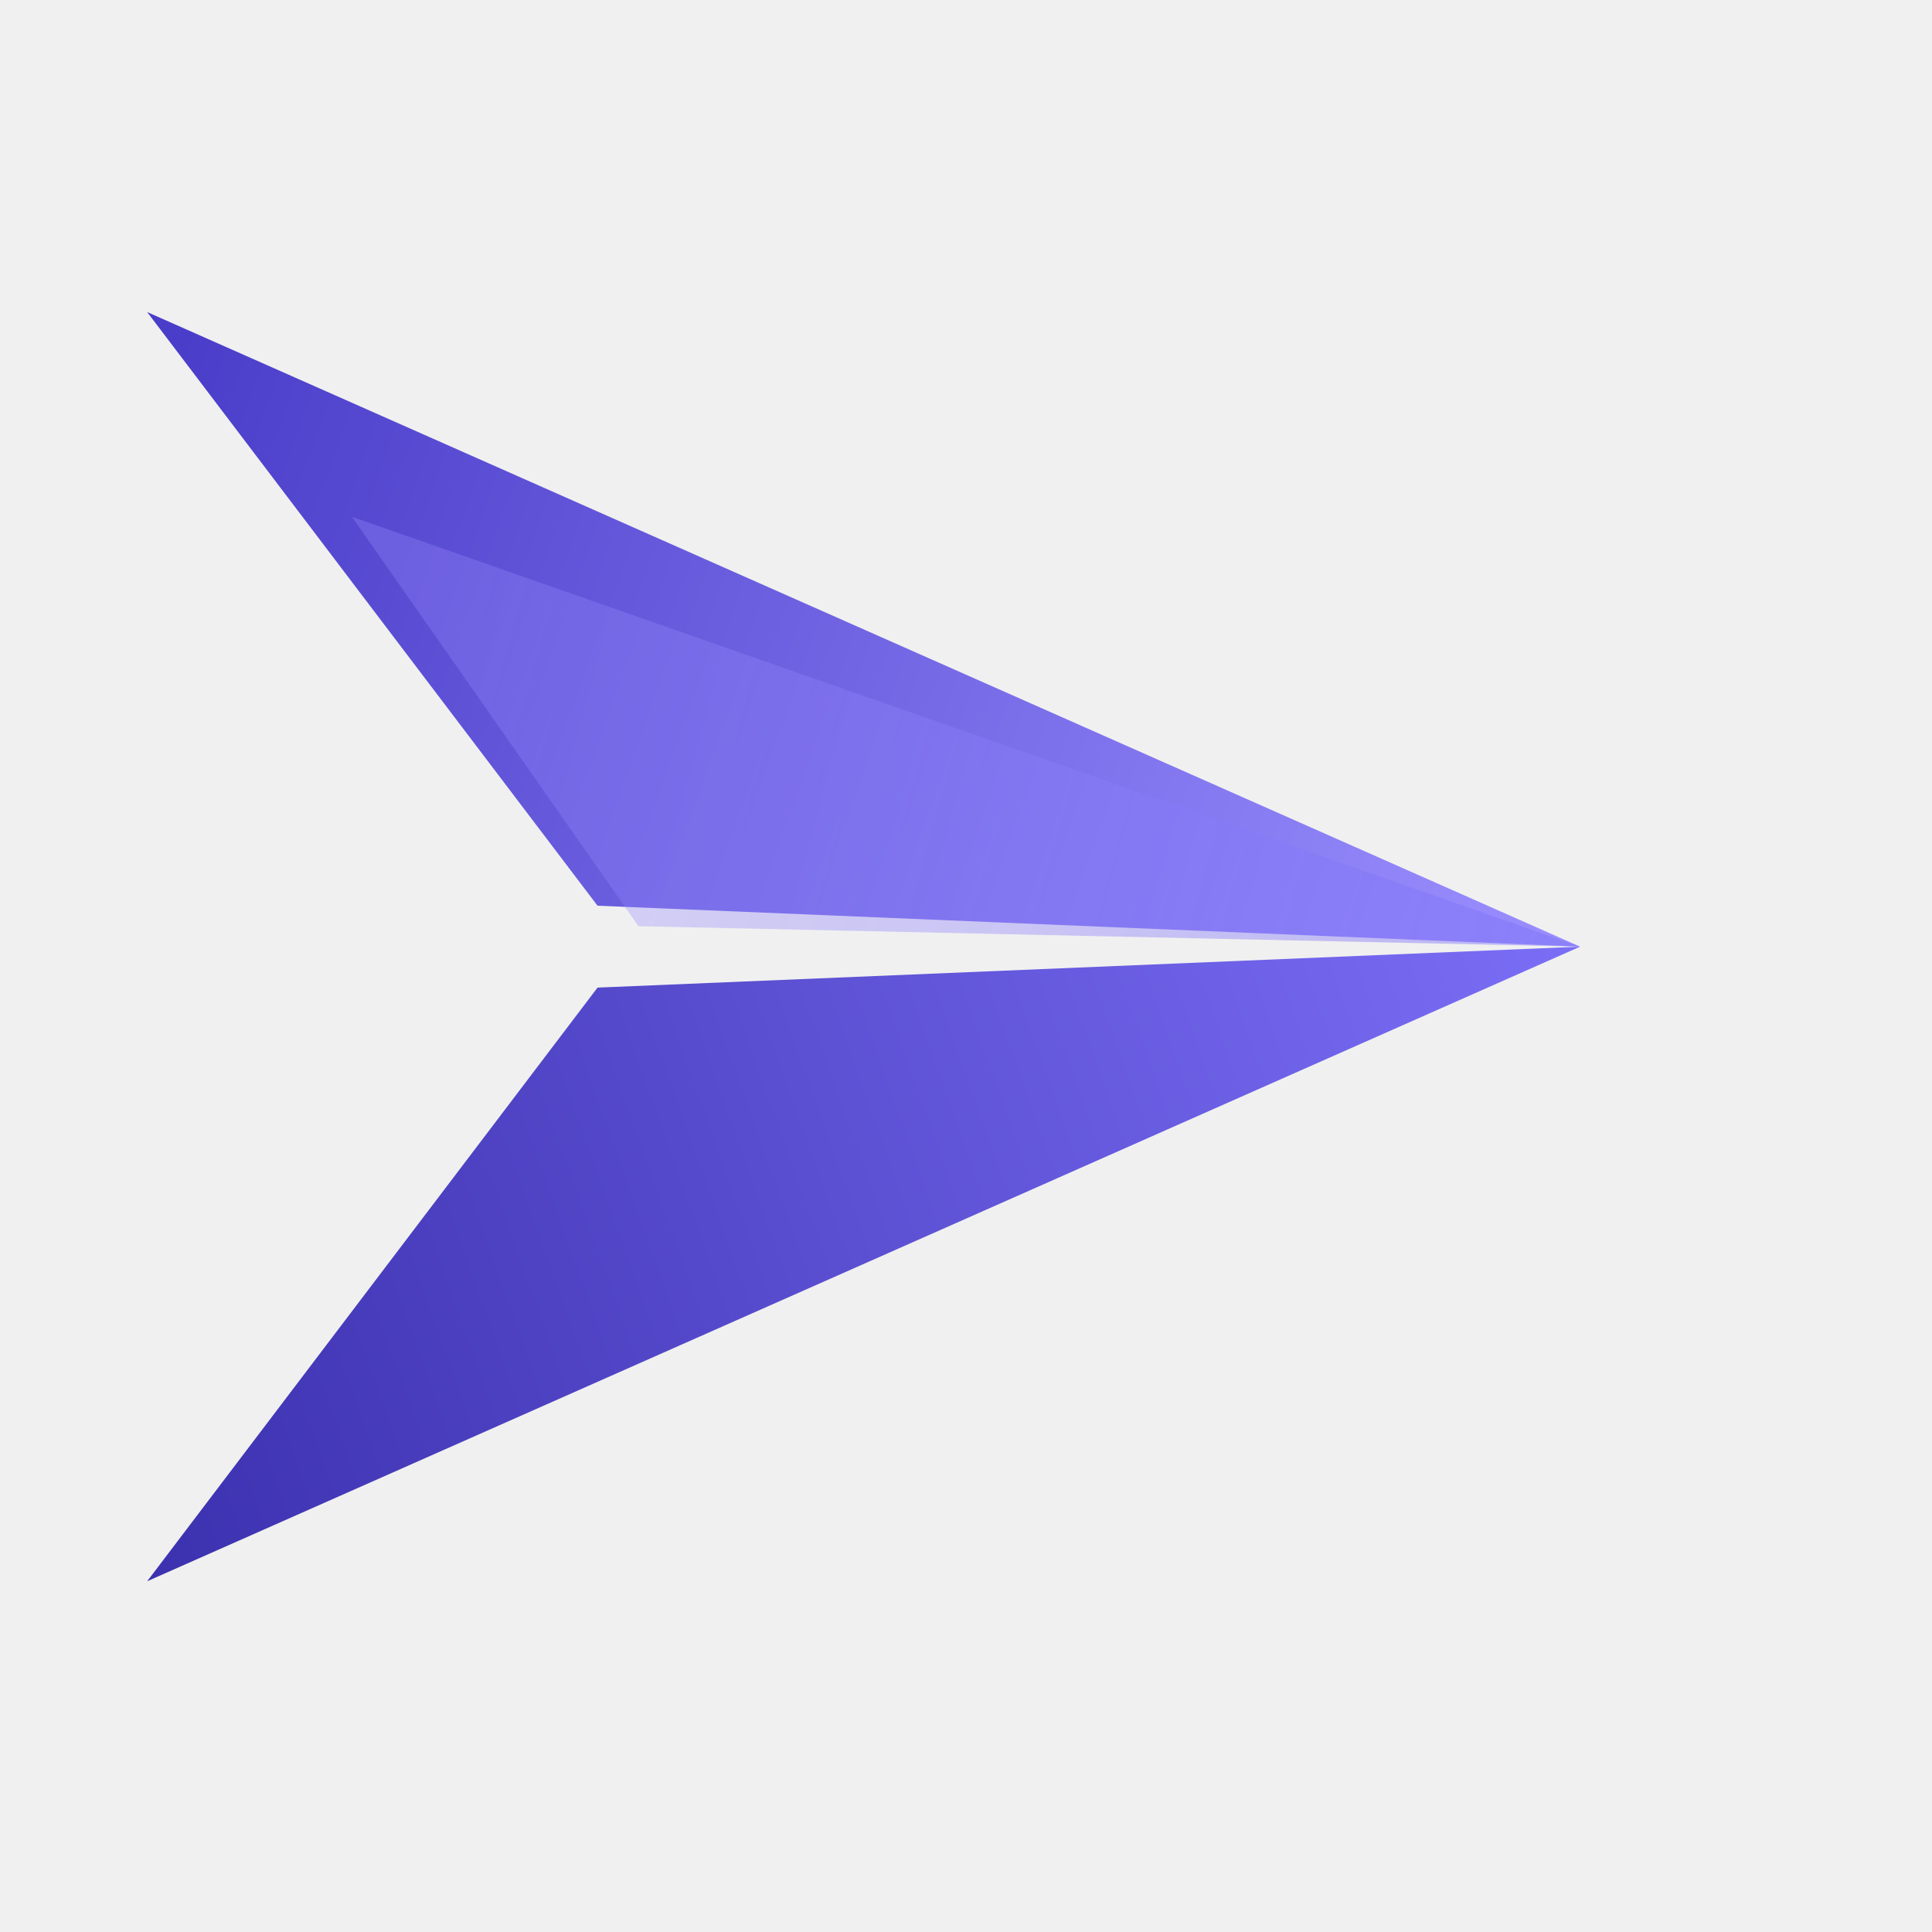
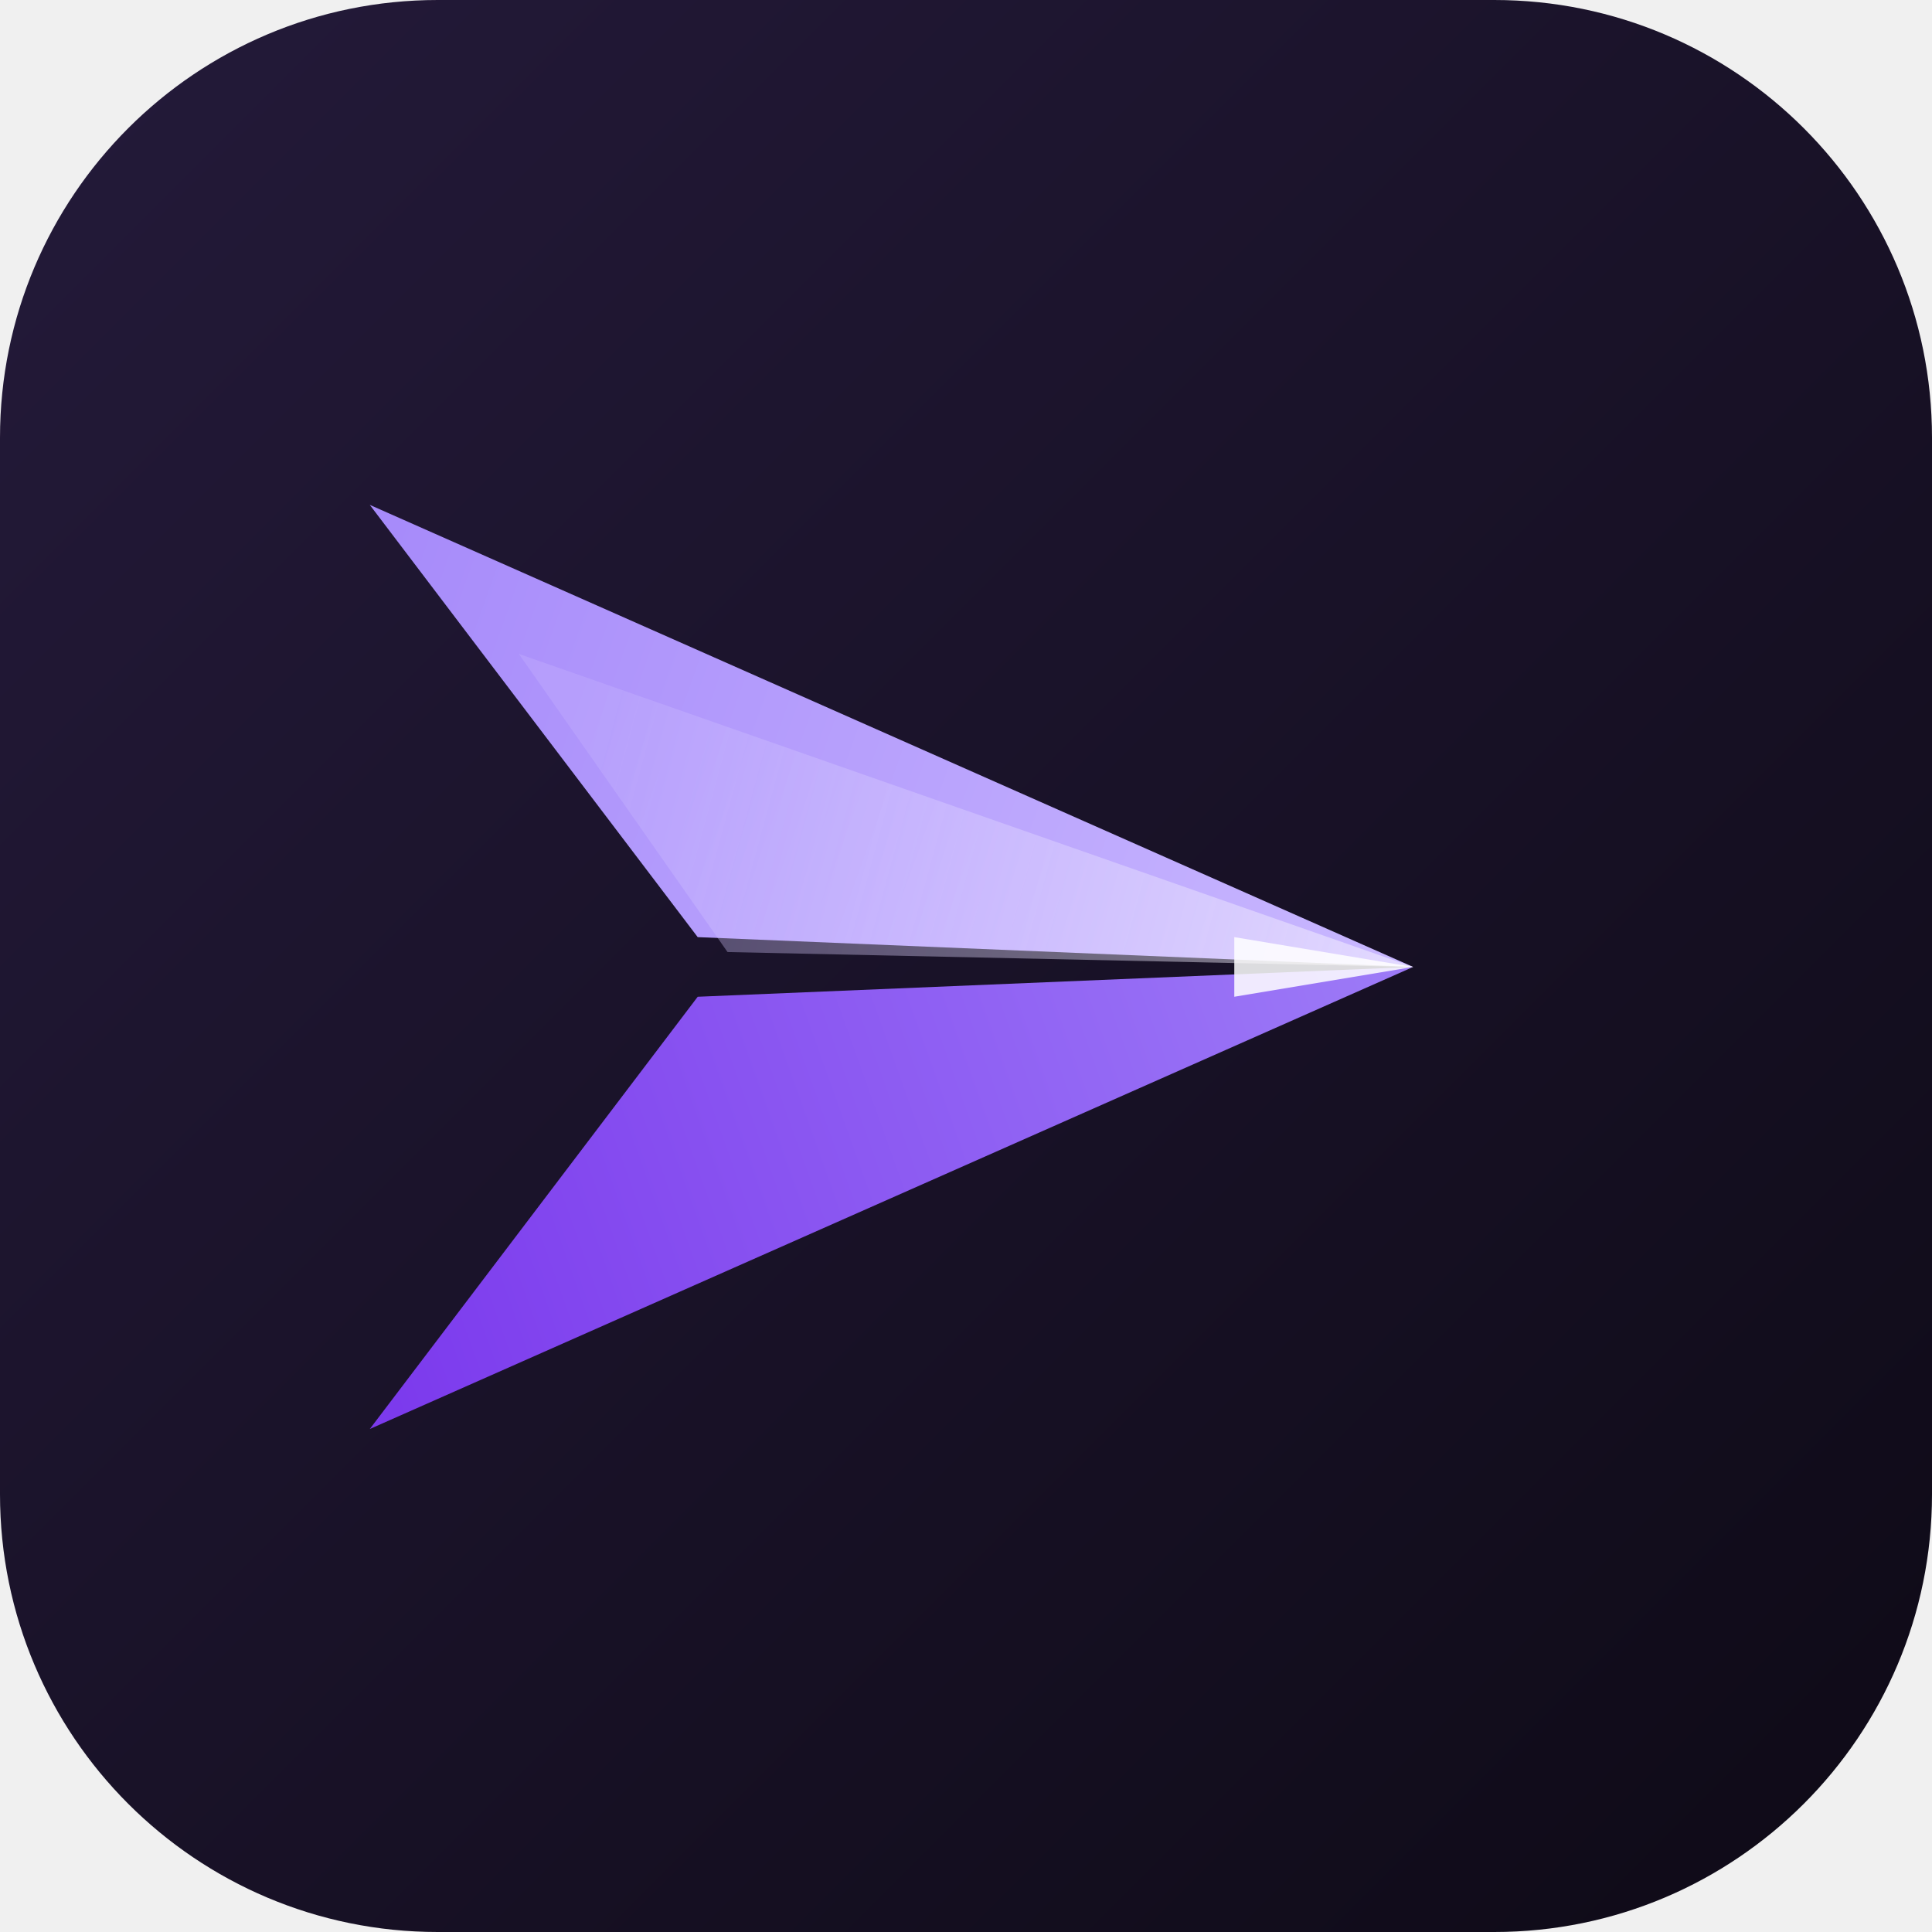
<svg xmlns="http://www.w3.org/2000/svg" width="1024" height="1024" viewBox="0 0 1024 1024">
  <defs>
+     <linearGradient id="bg" x1="0" y1="0" x2="1024" y2="1024" gradientUnits="userSpaceOnUse">
+       <stop offset="0%" stop-color="#241a3a" />
+       <stop offset="100%" stop-color="#0e0a16" />
+     </linearGradient>
    <linearGradient id="ce-top" x1="0" y1="10" x2="70" y2="35" gradientUnits="userSpaceOnUse">
-       <stop offset="0%" stop-color="#4A3DC9" />
-       <stop offset="100%" stop-color="#9B8FFF" />
+       <stop offset="0%" stop-color="#A78BFA" />
+       <stop offset="100%" stop-color="#C9B8FF" />
    </linearGradient>
    <linearGradient id="ce-bot" x1="0" y1="60" x2="70" y2="35" gradientUnits="userSpaceOnUse">
-       <stop offset="0%" stop-color="#3D32B0" />
-       <stop offset="100%" stop-color="#7B6EF6" />
+       <stop offset="0%" stop-color="#7C3AED" />
+       <stop offset="100%" stop-color="#9D7BF7" />
    </linearGradient>
    <linearGradient id="ce-hi" x1="15" y1="20" x2="70" y2="35" gradientUnits="userSpaceOnUse">
-       <stop offset="0%" stop-color="#9B8FFF" stop-opacity=".6" />
-       <stop offset="100%" stop-color="#7B6EF6" stop-opacity=".9" />
+       <stop offset="0%" stop-color="#C9B8FF" stop-opacity=".6" />
+       <stop offset="100%" stop-color="#ffffff" stop-opacity=".95" />
    </linearGradient>
  </defs>
-   <g transform="translate(78 122) scale(10.85)">
+   <rect width="1024" height="1024" rx="232" fill="url(#bg)" />
+   <g transform="translate(196 236) scale(7.9)">
    <path d="M0 4 L70 35 L22 33 Z" fill="url(#ce-top)" />
    <path d="M0 66 L70 35 L22 37 Z" fill="url(#ce-bot)" />
    <path d="M10 14 L70 35 L24 34 Z" fill="url(#ce-hi)" opacity=".5" />
+     <path d="M58 33 L70 35 L58 37 Z" fill="#ffffff" opacity=".85" />
  </g>
</svg>
